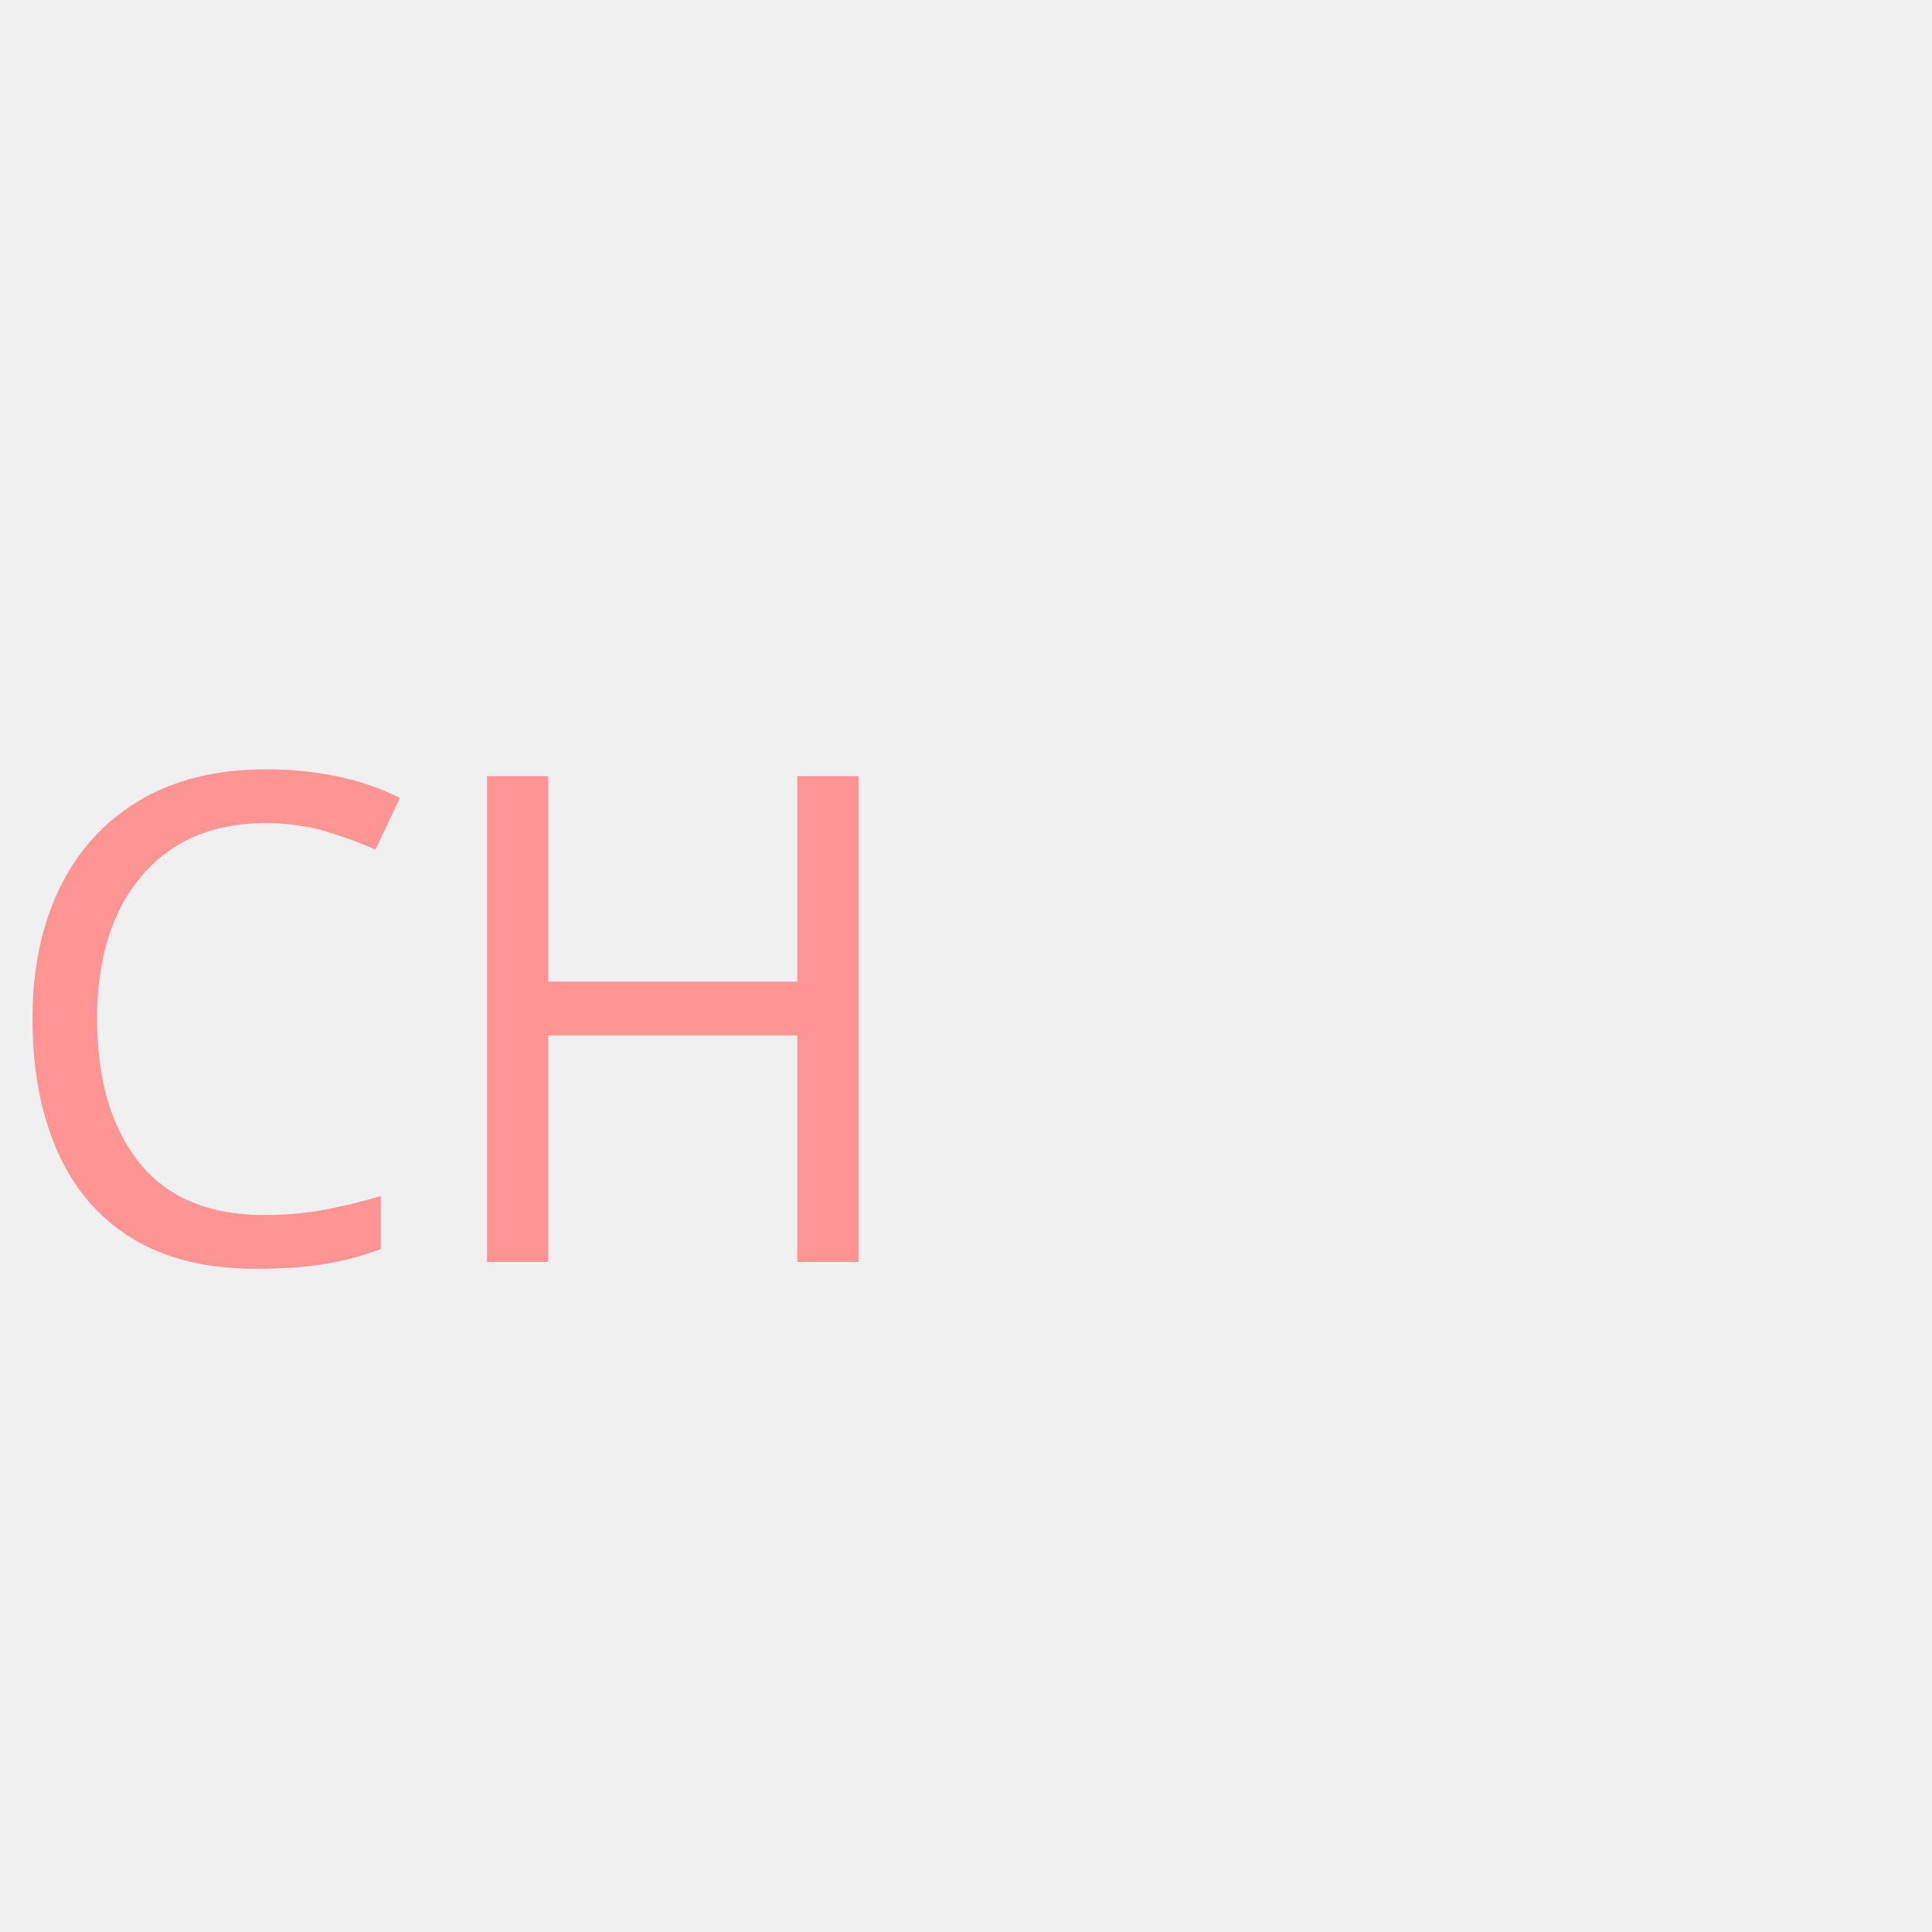
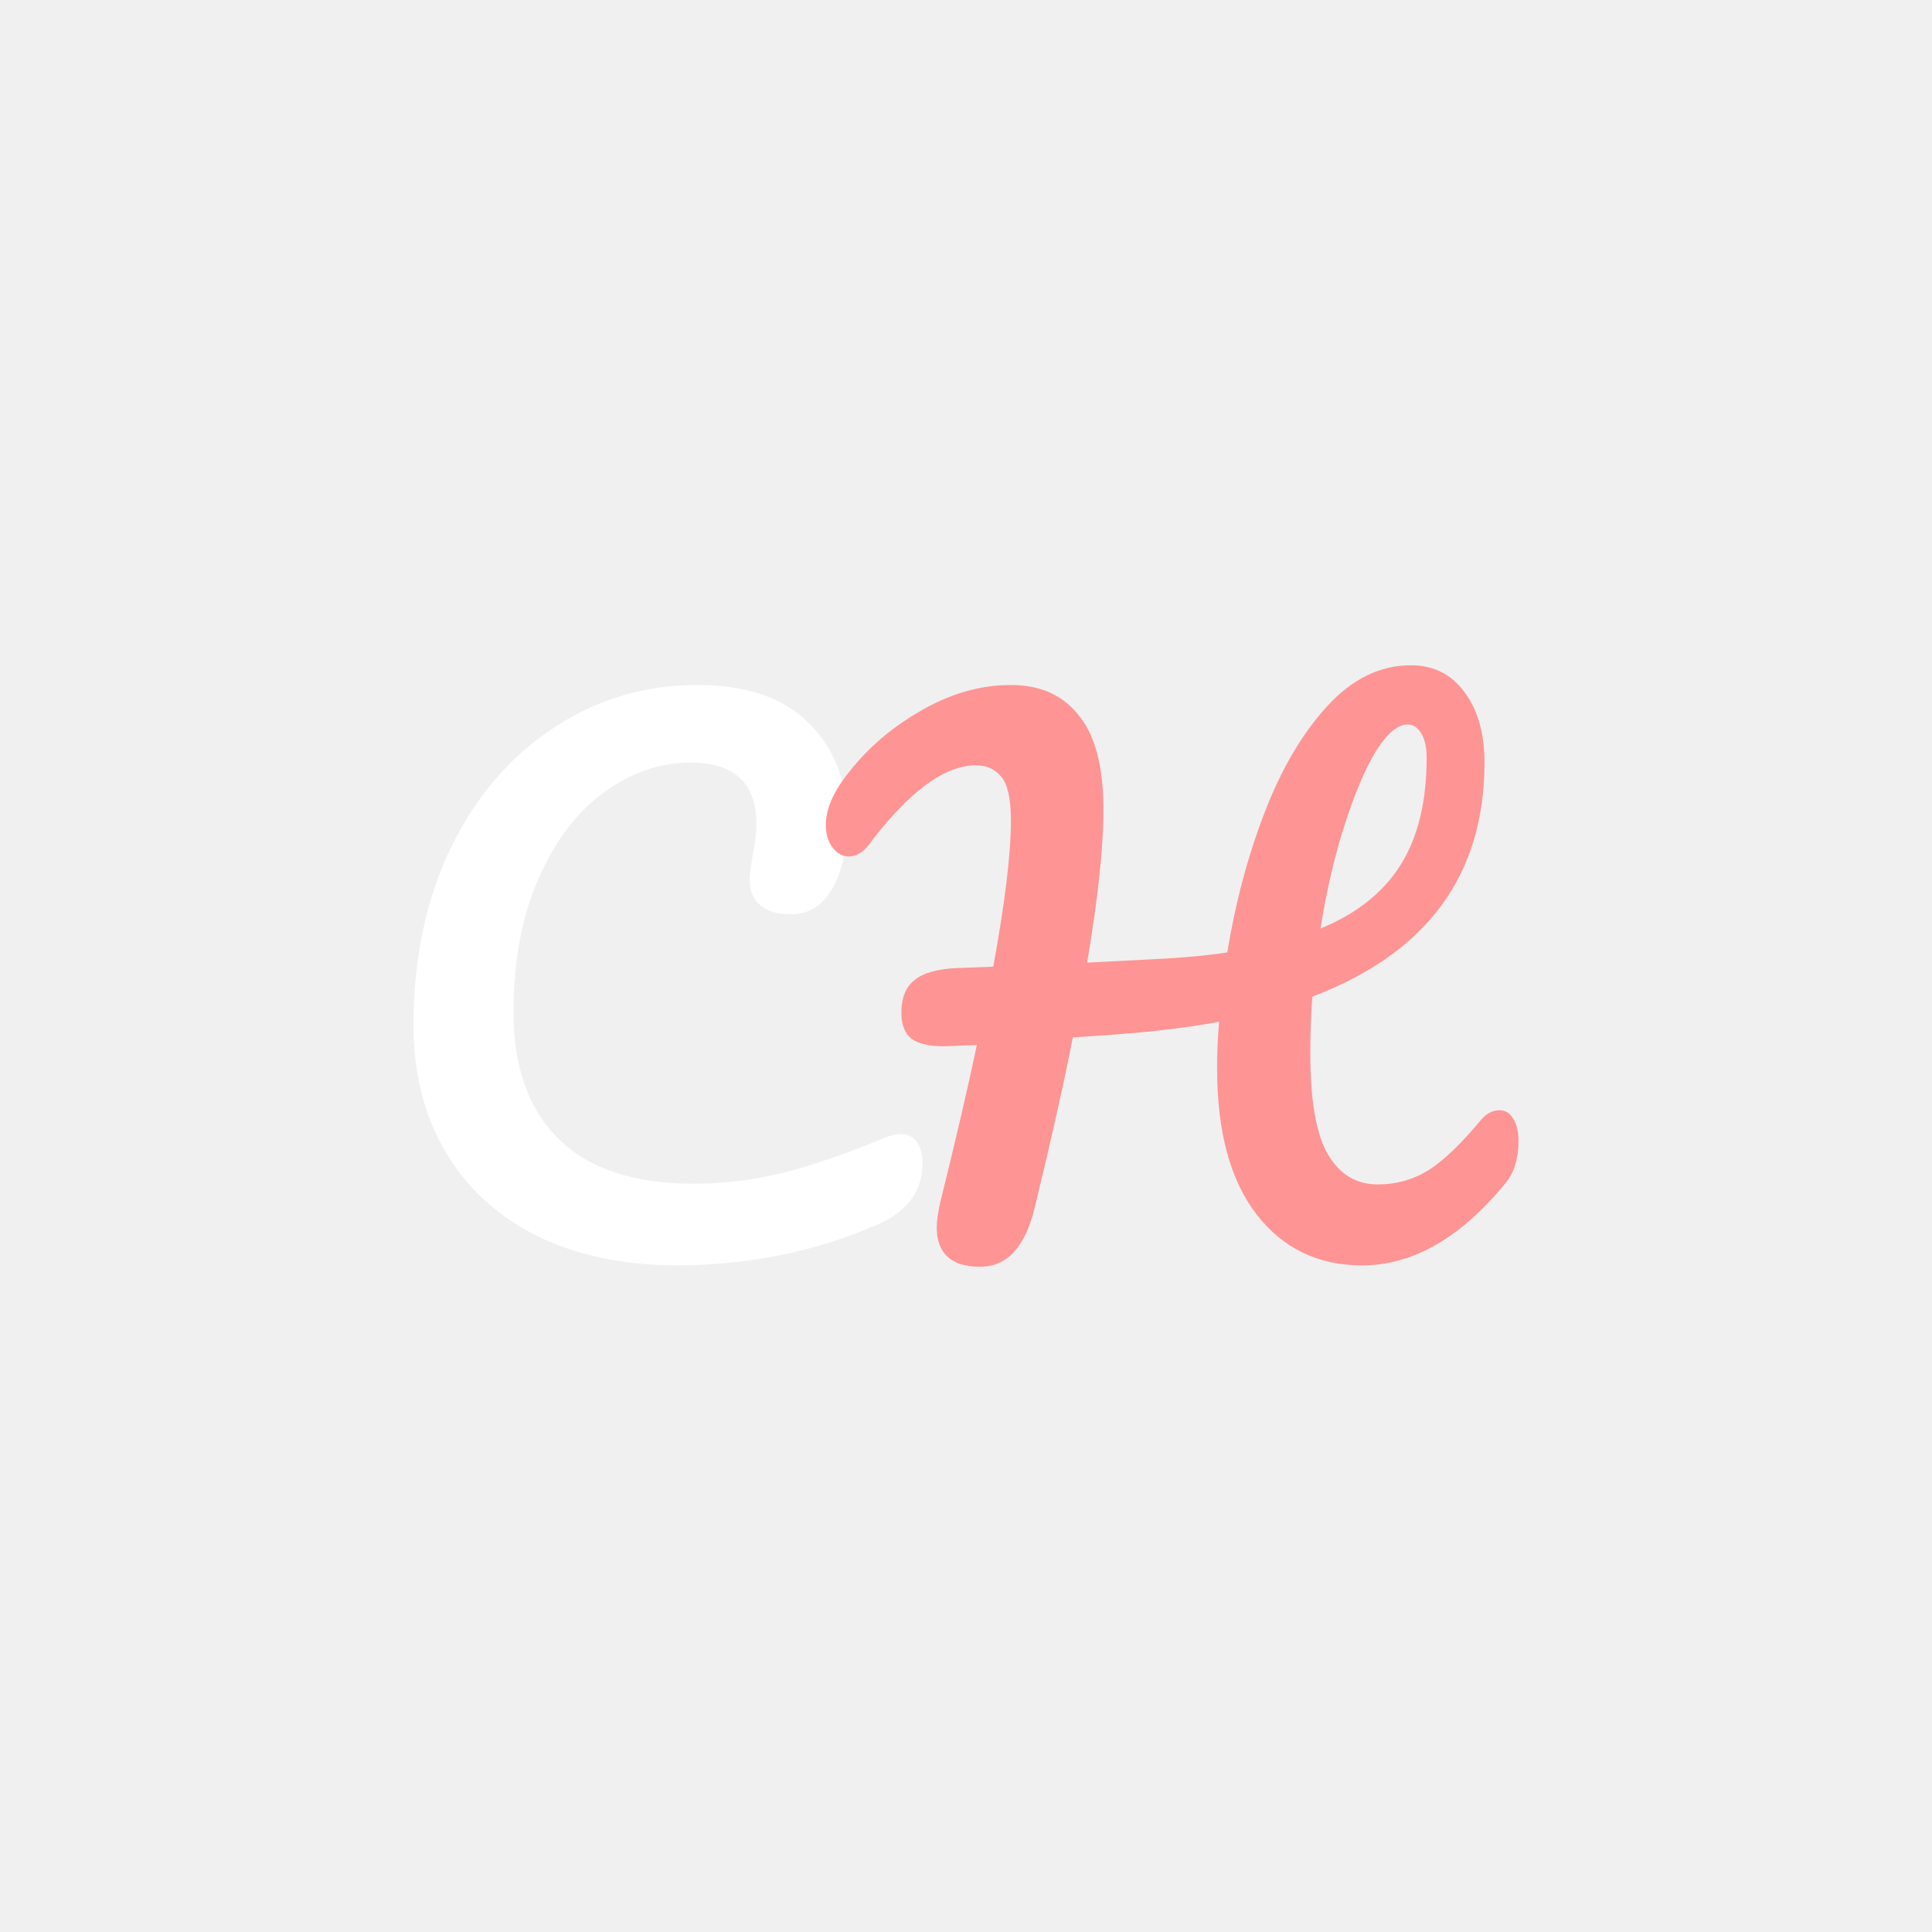
<svg xmlns="http://www.w3.org/2000/svg" width="1024" height="1024" viewBox="0 0 1024 1024" version="1.1" id="svg5">
  <defs id="defs2" />
  <g id="layer1">
-     <text xml:space="preserve" style="font-style:normal;font-variant:normal;font-weight:normal;font-stretch:normal;font-size:360.635px;line-height:1.25;font-family:Pacifico;-inkscape-font-specification:'Pacifico, Normal';font-variant-ligatures:normal;font-variant-caps:normal;font-variant-numeric:normal;font-variant-east-asian:normal;text-align:center;text-anchor:middle;fill:#ff9494;fill-opacity:1;stroke-width:7.513" x="477.199" y="668.876" id="text186">
-       <tspan id="tspan184" x="477.199" y="668.876" style="fill:#ff9494;fill-opacity:1;stroke-width:7.513">CH</tspan>
-     </text>
+     <g aria-label="CH" id="text186" style="font-size:360.635px;line-height:1.25;font-family:Pacifico;-inkscape-font-specification:'Pacifico, Normal';text-align:center;text-anchor:middle;fill:#ff9494;stroke-width:7.513">
+       <path d="m 359.452,670.679 q -42.916,0 -74.651,-15.507 -31.736,-15.868 -48.686,-44.719 -16.95,-28.851 -16.95,-67.078 0,-53.013 19.835,-94.126 20.196,-41.112 54.456,-63.472 34.26,-22.72 76.094,-22.72 38.949,0 59.144,20.196 20.196,19.835 20.196,52.653 0,21.999 -7.934,35.342 -7.573,13.343 -21.999,13.343 -10.098,0 -15.868,-4.688 -5.77,-4.688 -5.77,-13.704 0,-3.246 1.443,-11.901 2.164,-10.819 2.164,-17.31 0,-32.818 -34.982,-32.818 -23.802,0 -45.44,15.507 -21.638,15.507 -34.982,45.801 -13.343,29.933 -13.343,71.406 0,43.276 24.163,67.078 24.163,23.441 71.406,23.441 23.441,0 47.243,-5.77 24.163,-6.131 53.374,-18.392 5.41,-2.164 9.016,-2.164 5.77,0 8.655,4.328 2.885,4.328 2.885,11.18 0,21.999 -23.802,32.457 -25.605,11.18 -53.374,16.589 -27.408,5.049 -52.292,5.049 z" id="path289" style="fill:#ffffff" />
+       <path d="m 794.738,588.455 q 4.688,0 7.213,4.328 2.885,4.328 2.885,11.901 0,14.065 -6.852,22.359 -35.703,43.637 -76.094,43.637 -34.982,0 -55.898,-27.048 -20.917,-27.048 -20.917,-77.537 0,-12.262 1.082,-24.523 -23.802,4.328 -51.931,6.491 -18.753,1.443 -25.605,1.803 -7.213,36.785 -20.196,90.159 -7.573,31.375 -28.851,31.375 -23.081,0 -23.081,-20.917 0,-4.688 1.803,-12.983 12.262,-49.407 19.474,-83.667 l -17.31,0.721 q -11.901,0 -17.31,-3.967 -5.41,-4.328 -5.41,-13.704 0,-11.901 6.852,-17.31 6.852,-5.77 22.72,-6.491 l 19.114,-0.721 q 9.377,-50.85 9.377,-77.537 0,-16.95 -5.049,-23.081 -5.049,-6.131 -13.343,-6.131 -25.244,0 -56.98,42.194 -4.688,6.131 -10.458,6.131 -5.049,0 -8.655,-4.688 -3.606,-4.688 -3.606,-11.901 0,-11.18 9.016,-23.802 15.868,-21.999 40.03,-36.063 24.163,-14.425 49.046,-14.425 23.441,0 36.064,16.229 12.983,15.868 12.983,49.768 0,29.933 -8.655,81.143 l 35.342,-1.803 q 22.72,-1.082 38.949,-3.606 6.491,-39.67 19.835,-74.291 13.344,-34.621 33.178,-56.259 19.835,-21.638 44.358,-21.638 18.032,0 28.49,14.425 10.458,14.065 10.458,37.145 0,89.437 -91.241,124.058 -1.082,14.425 -1.082,29.933 0,37.867 9.377,53.735 9.377,15.868 26.326,15.868 14.786,0 27.048,-7.573 12.262,-7.934 27.769,-26.687 4.328,-5.049 9.737,-5.049 z M 746.052,383.975 q -7.934,0 -16.95,14.425 -8.655,14.425 -16.589,39.309 -7.934,24.884 -12.622,54.456 28.851,-11.901 42.555,-33.9 13.704,-21.999 13.704,-56.62 0,-8.295 -2.885,-12.983 -2.885,-4.688 -7.213,-4.688 z" id="path291" />
+     </g>
  </g>
</svg>
